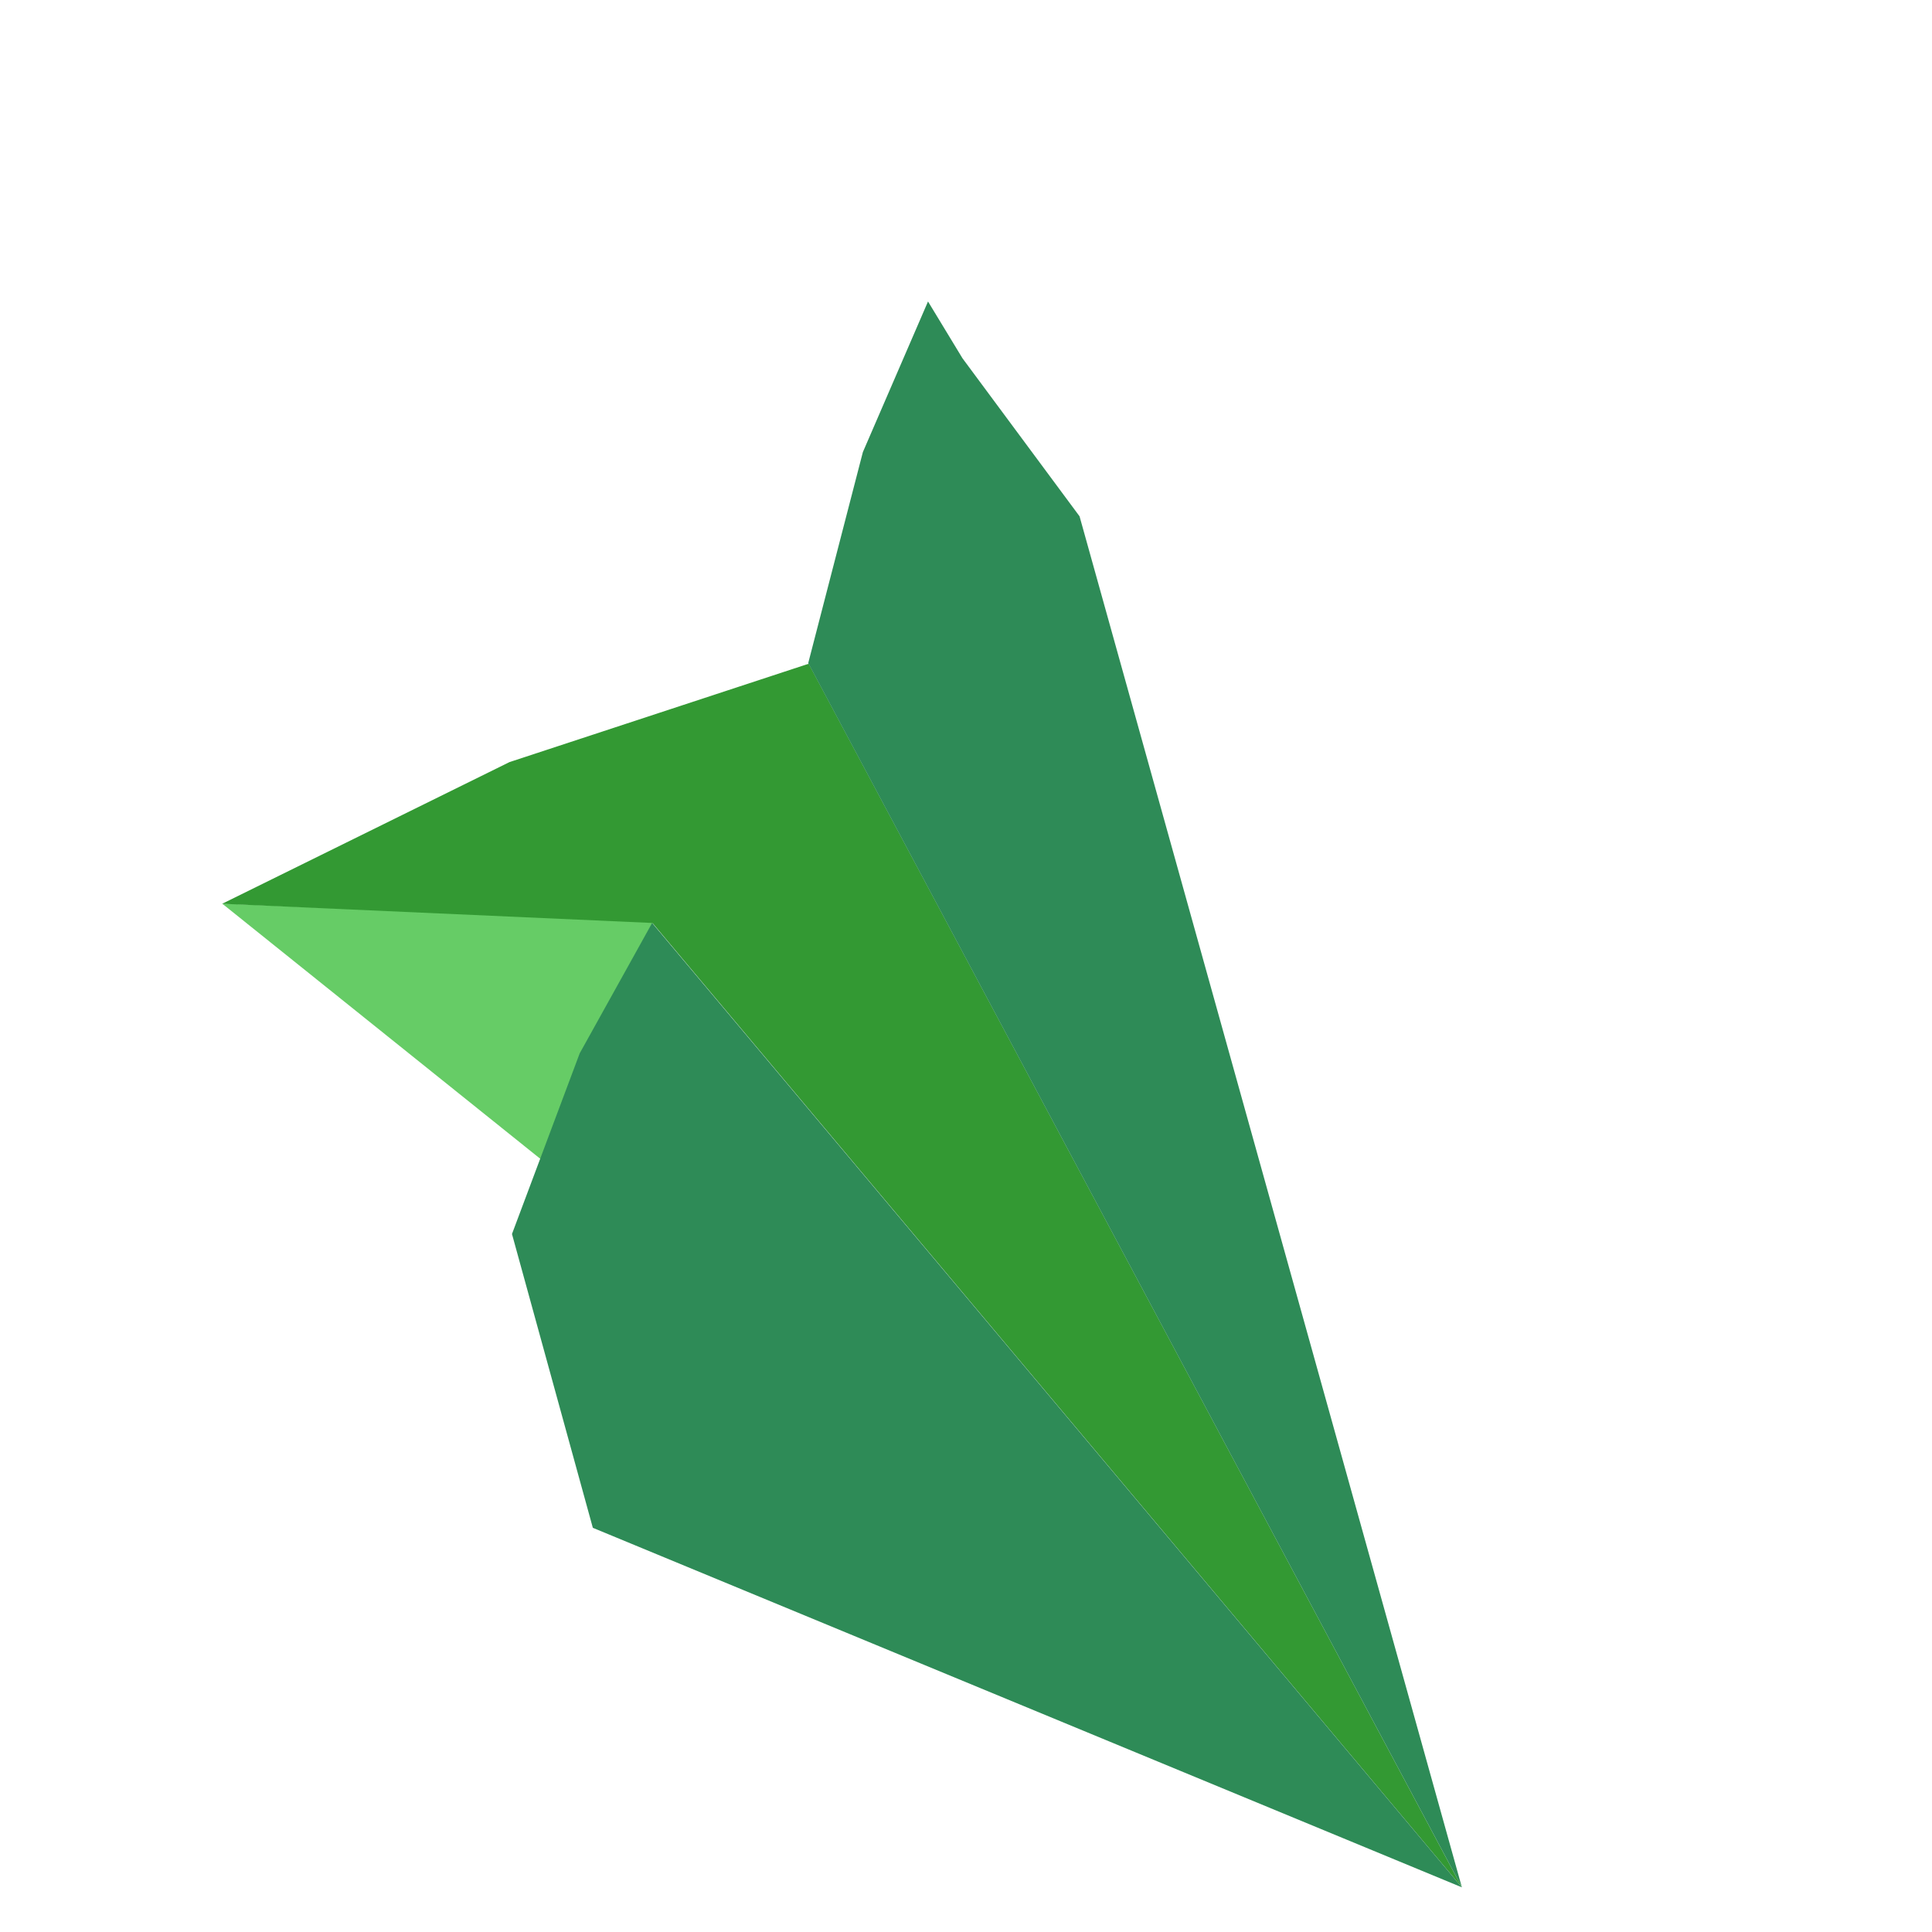
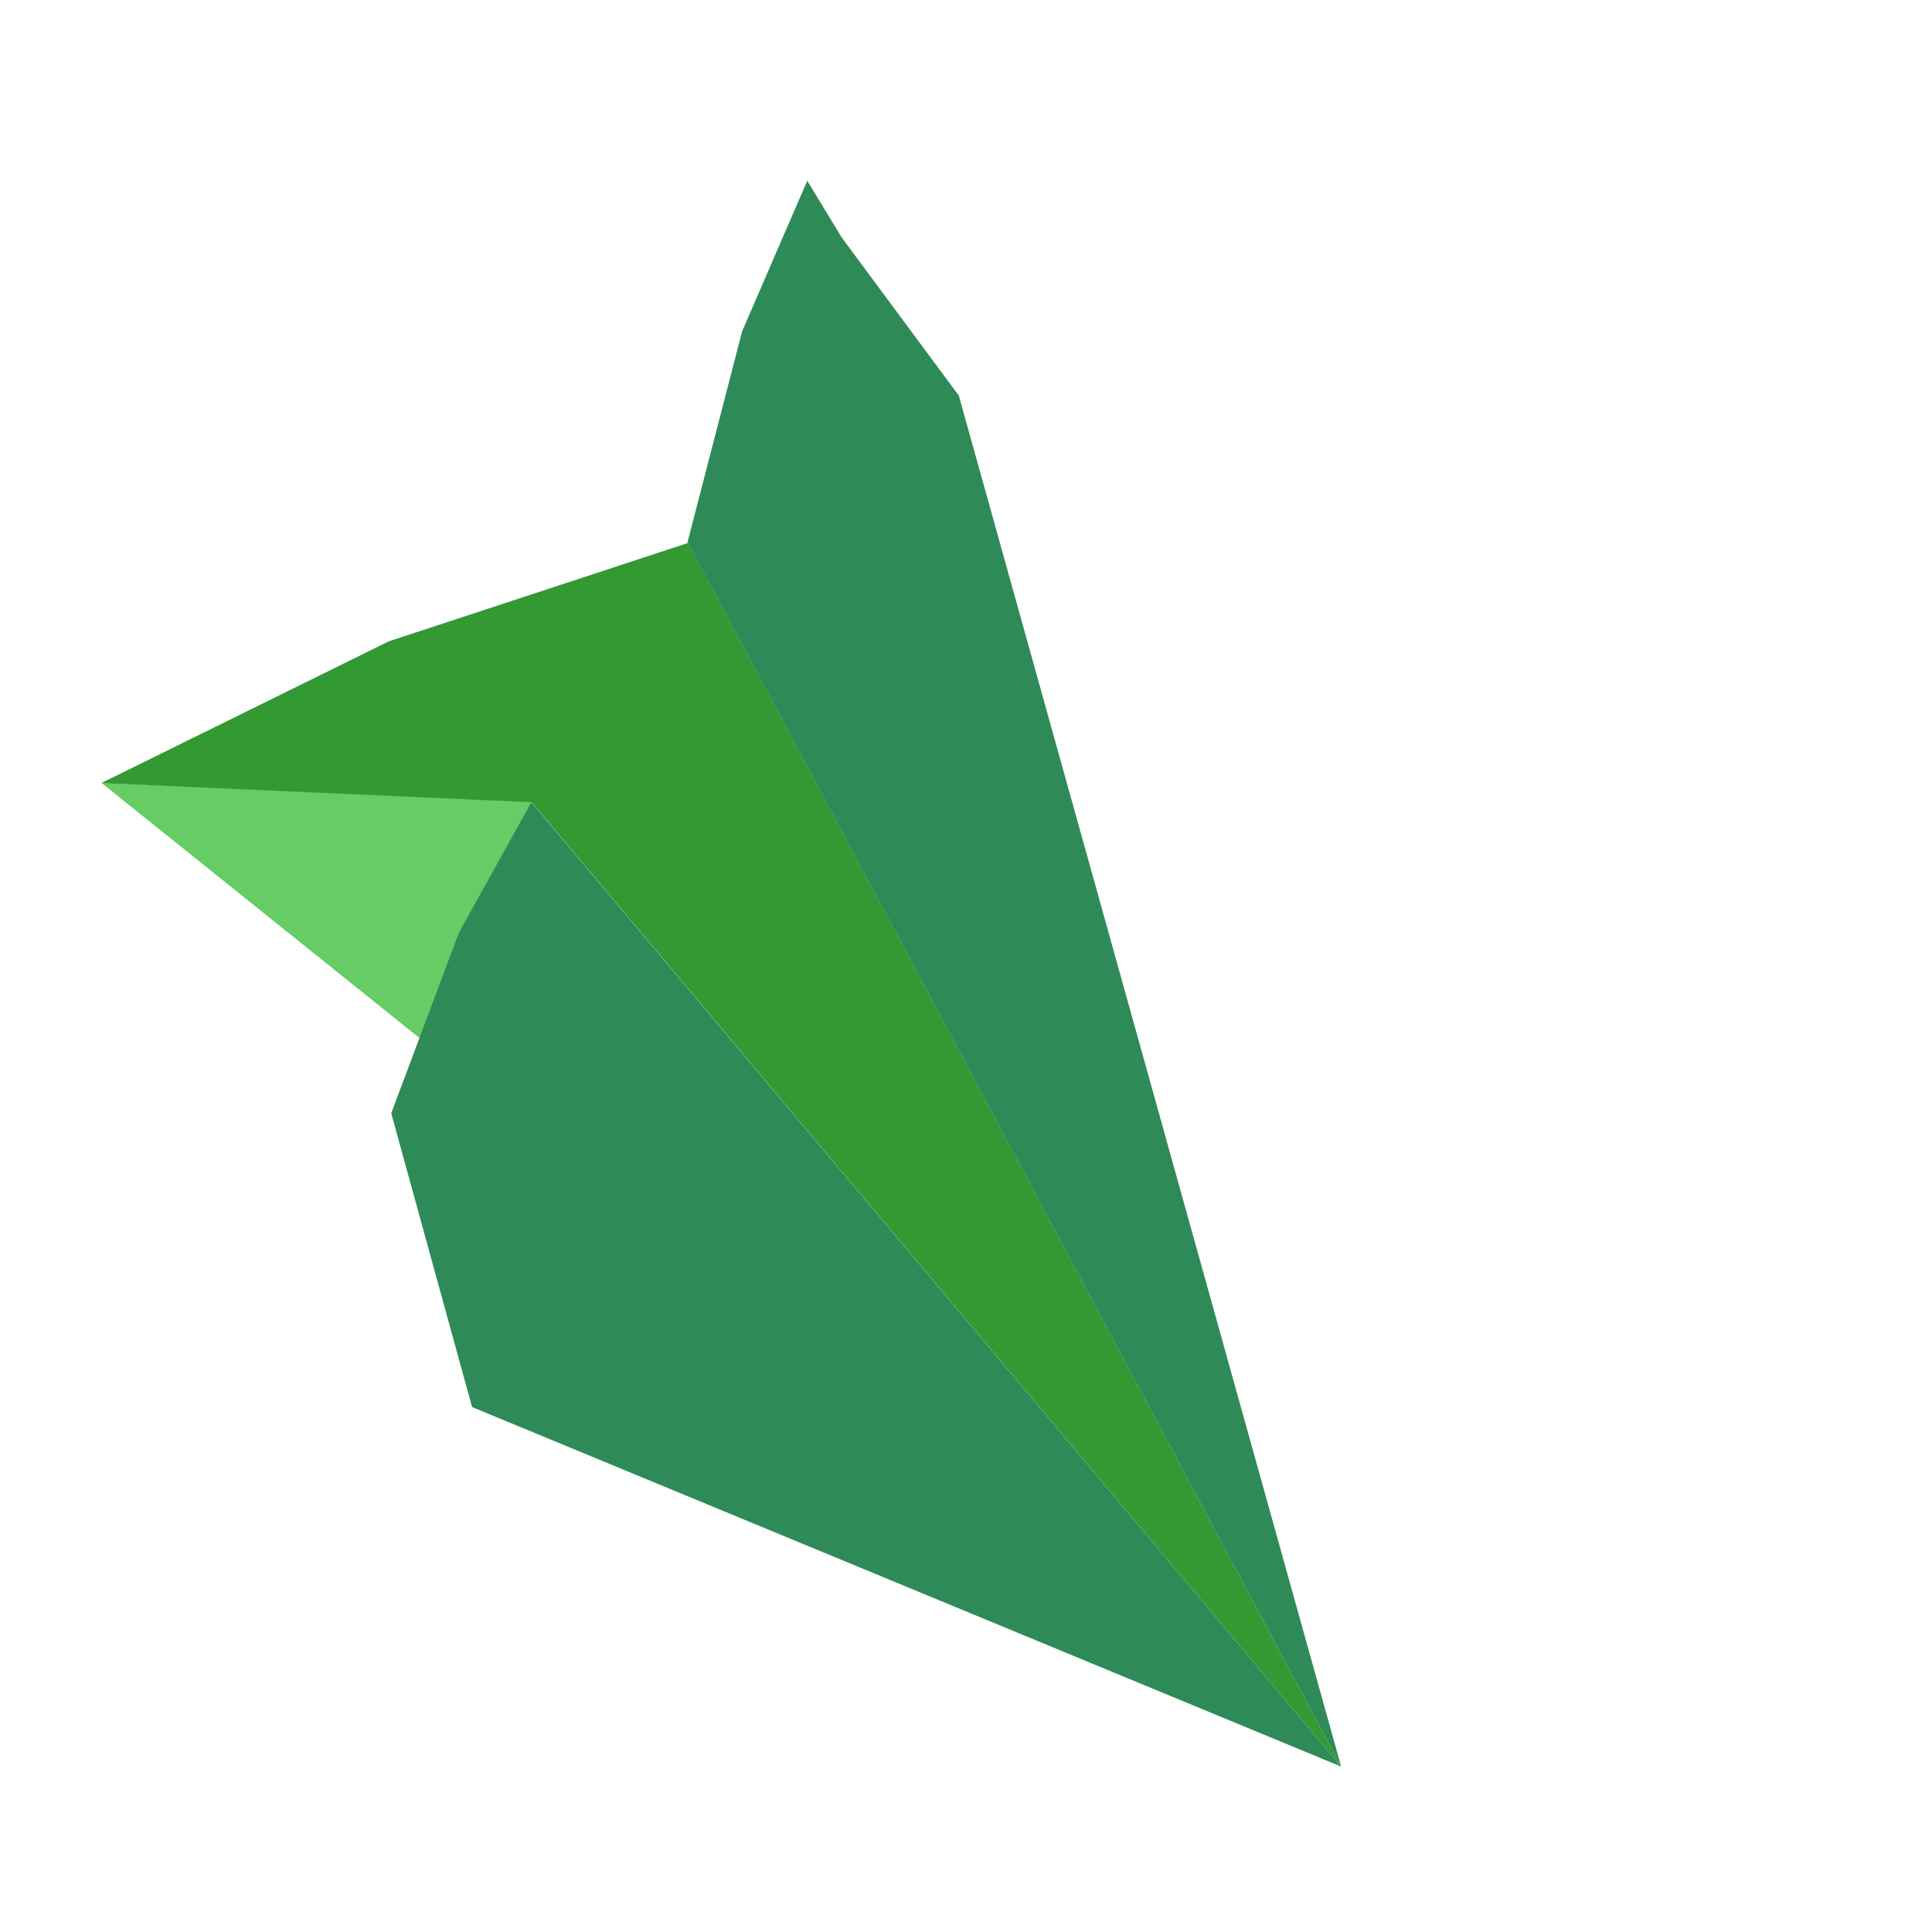
- <svg xmlns="http://www.w3.org/2000/svg" width="300" height="300" viewBox="280 100 160 160">
+ <svg xmlns="http://www.w3.org/2000/svg" width="300" height="300" viewBox="290 110 160 160">
  <g transform="rotate(90 300 180)" fill="none" fill-rule="evenodd">
    <g transform="translate(1.9,0) scale(1)">
      <path fill="#66CC66" d="M294.392 145.867l11.403 5.462 8.872 3.179-21.734 27.092z" />
      <path fill="#339933" d="M273.067 133.027L374.4 78.933l-79.864 67.035-1.59 35.632-11.733-23.794z" />
      <path fill="#2E8B57" d="M243.067 123.146l4.708-2.857 13.083-9.693L374.4 78.933l-101.383 54.134-17.475-4.526zM294.533 145.992l10.8 6 14.962 5.608 24.332-6.696 29.773-71.97z" />
    </g>
  </g>
</svg>
